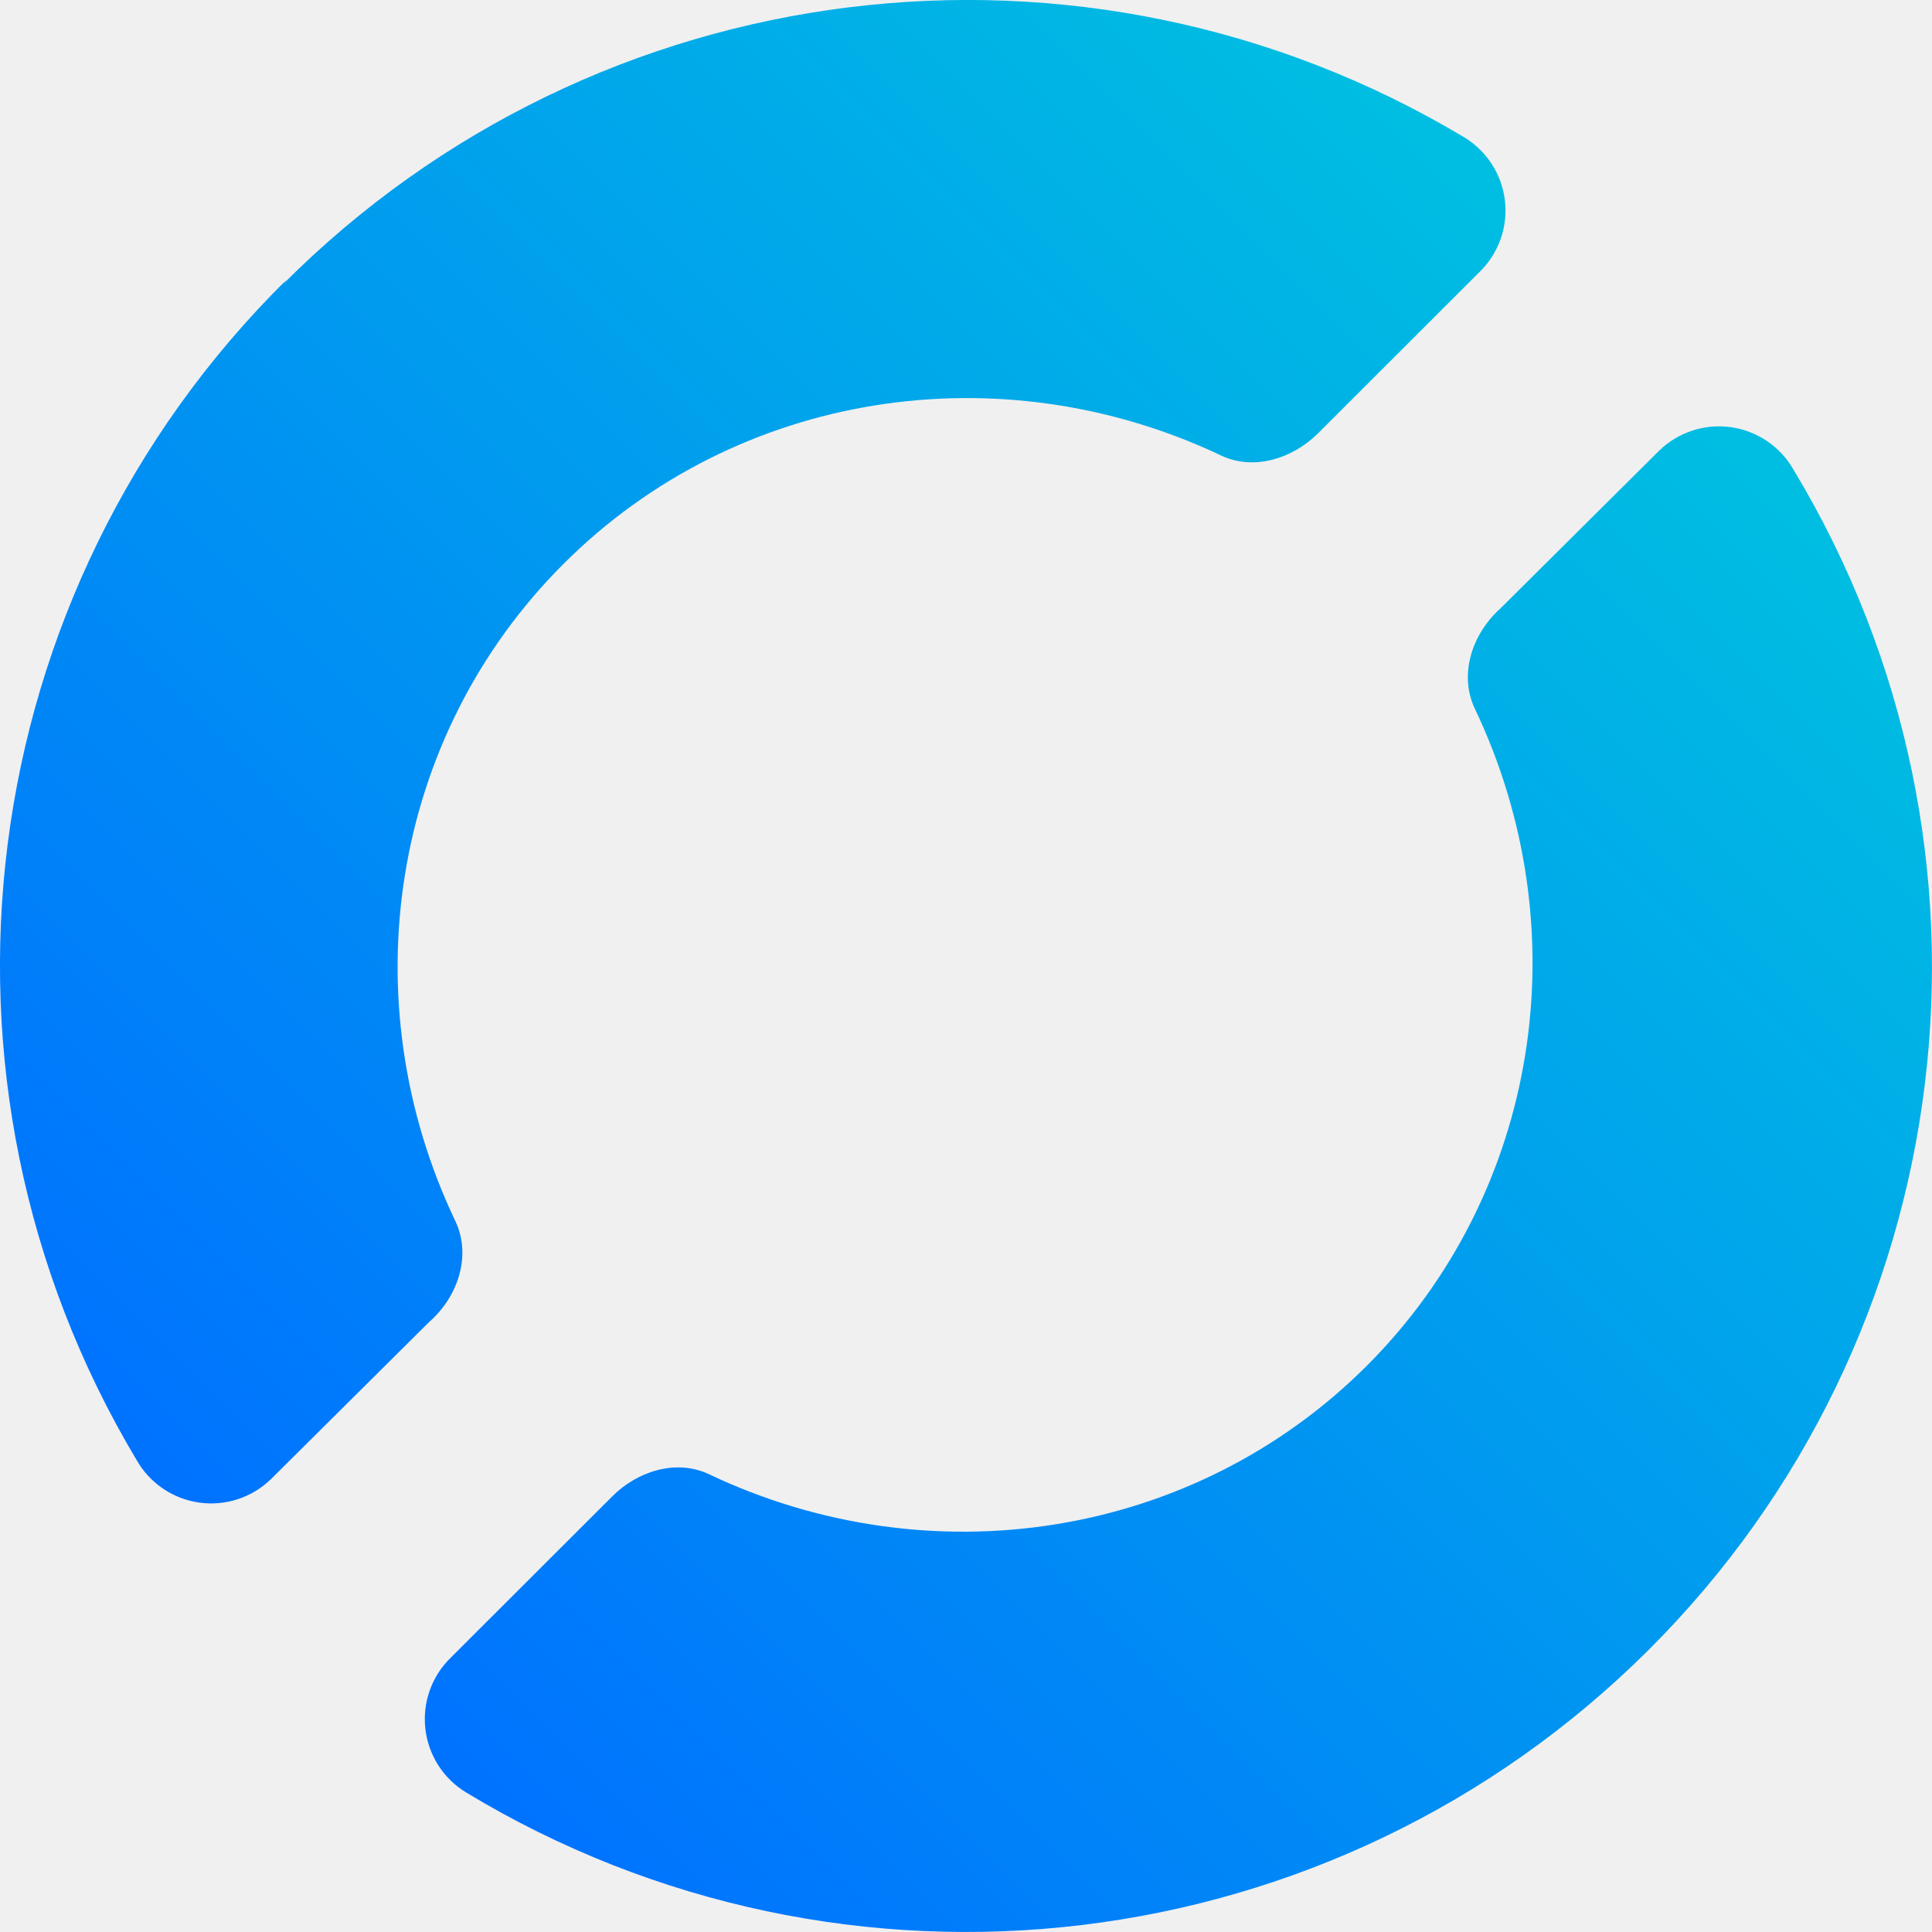
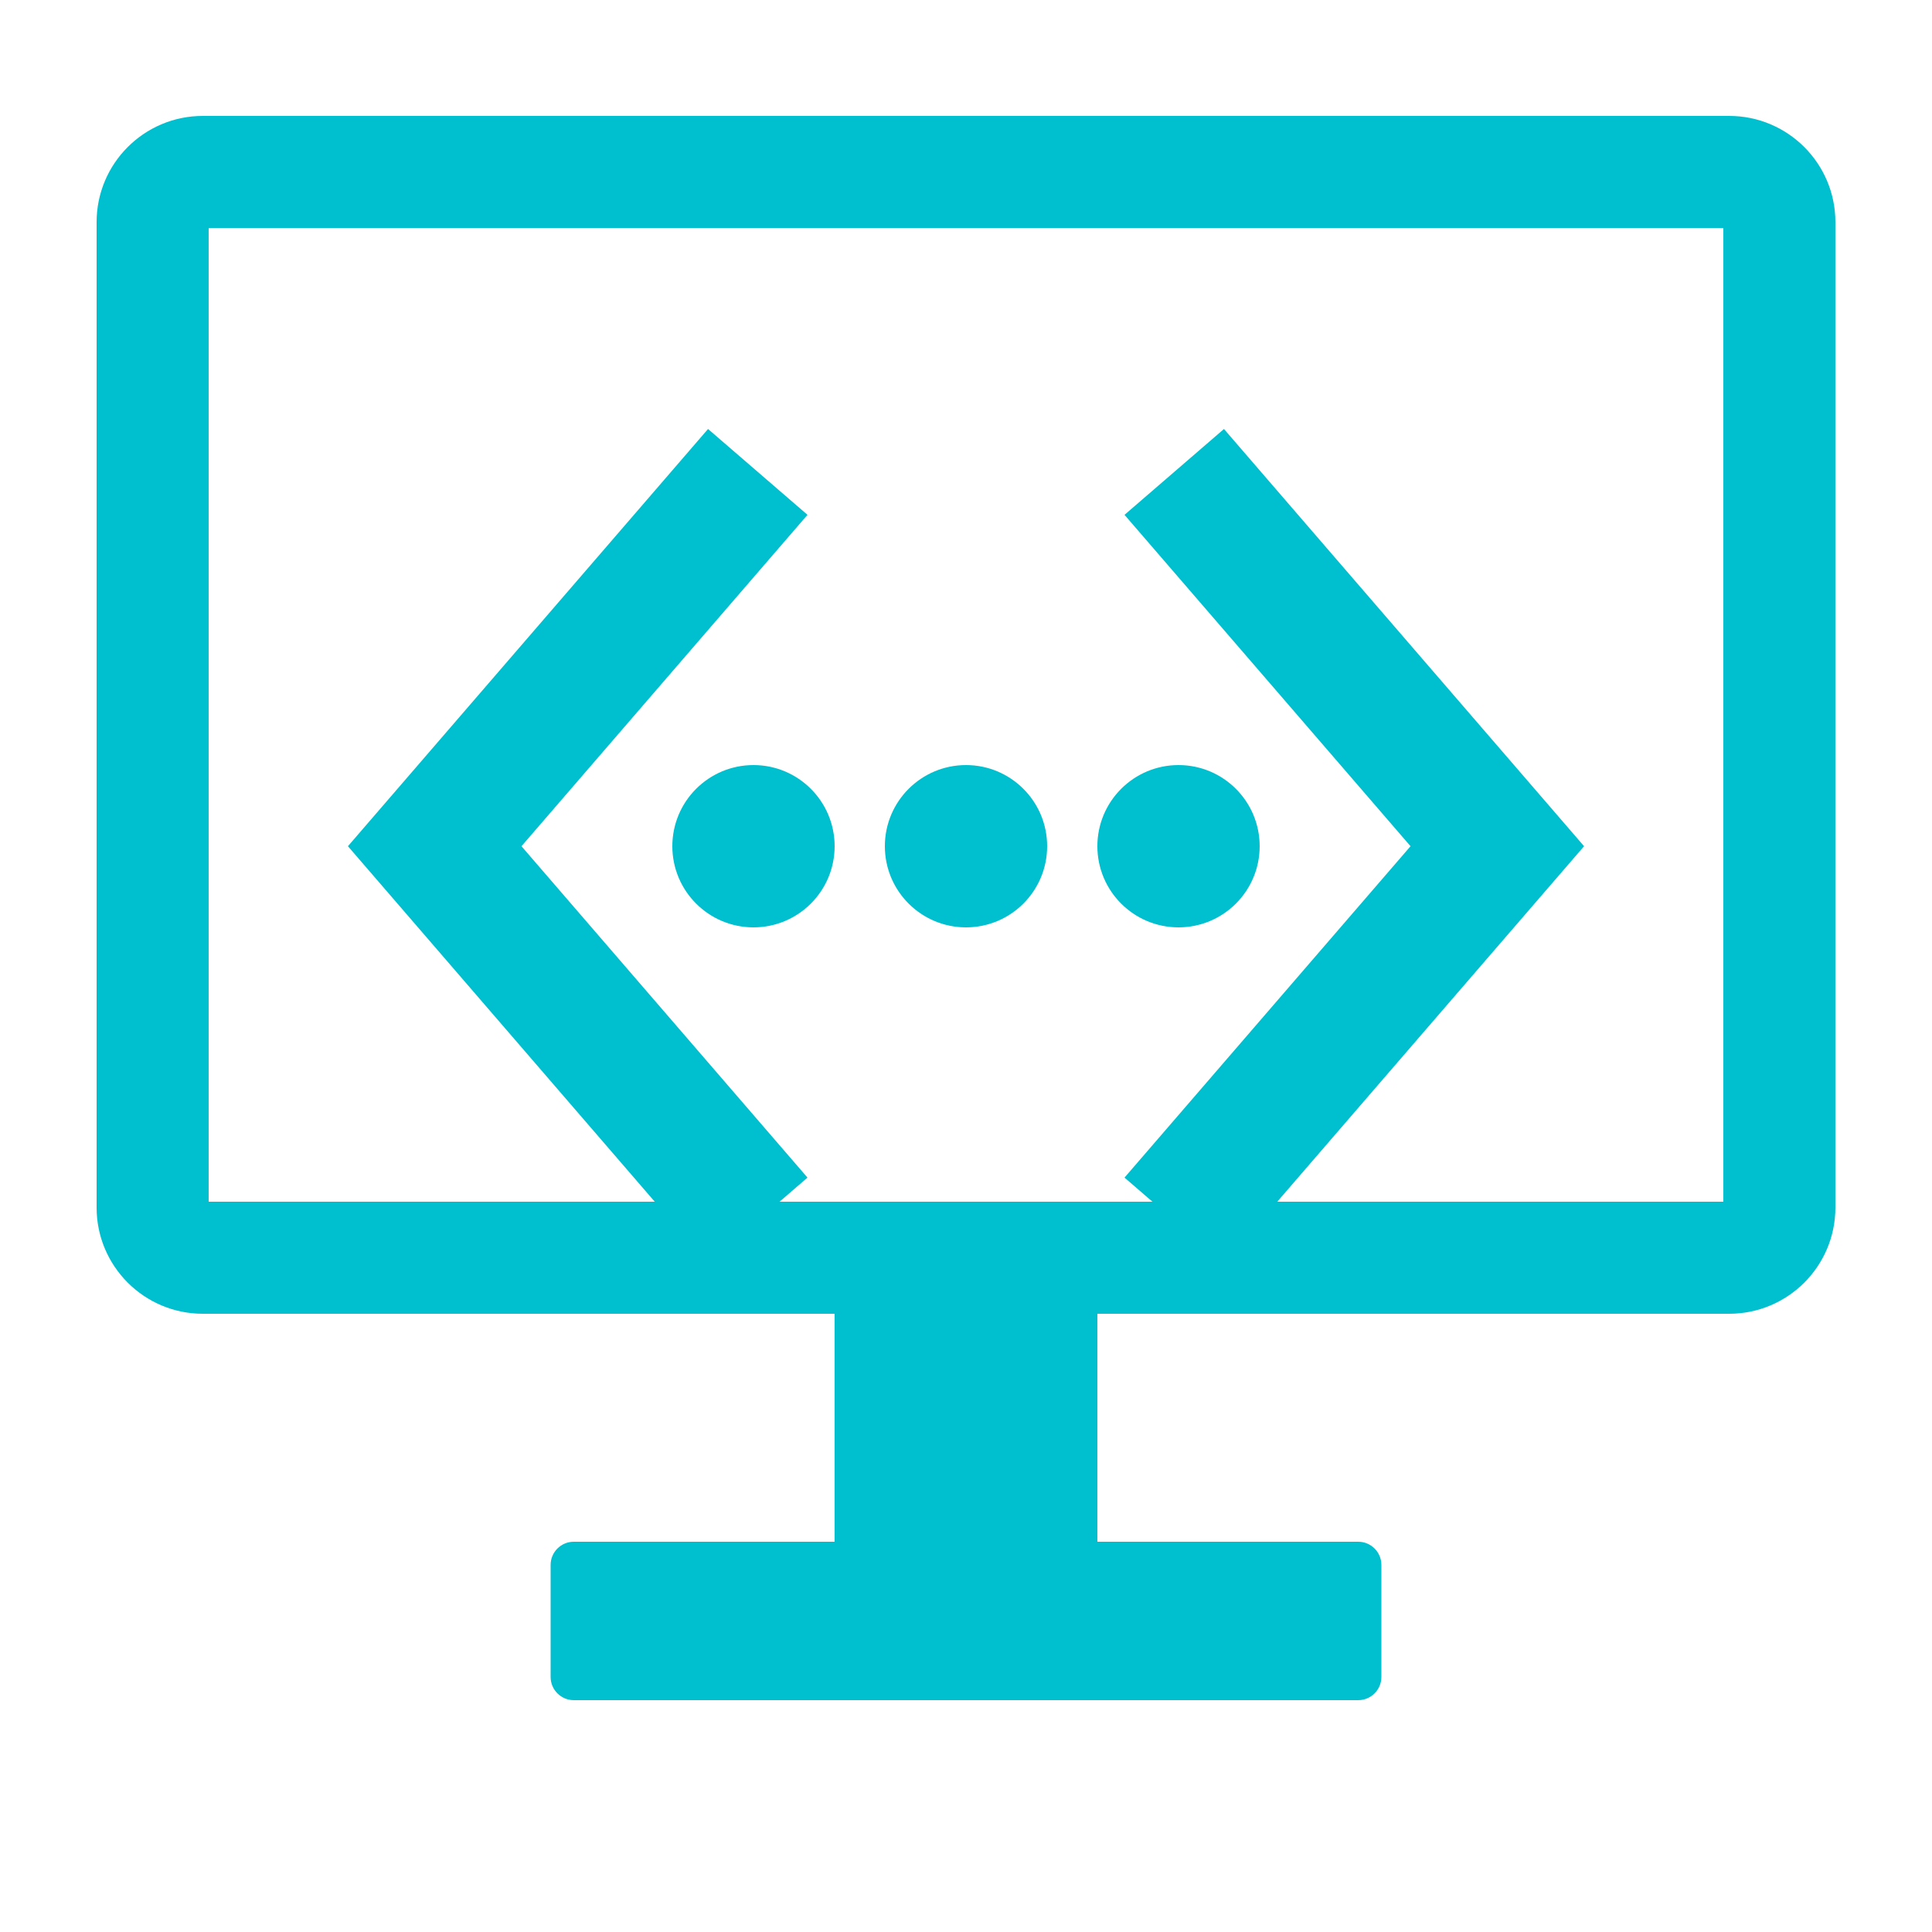
- <svg xmlns="http://www.w3.org/2000/svg" xmlns:xlink="http://www.w3.org/1999/xlink" xml:space="preserve" width="26" height="26" style="isolation:isolate" viewBox="66.993 897.484 26 26">
-   <defs>
-     <linearGradient xlink:href="#a" id="b" x1=".148" x2=".845" y1=".851" y2=".154" gradientTransform="matrix(26.00048 0 0 25.99935 66.993 897.485)" gradientUnits="userSpaceOnUse" />
-   </defs>
-   <linearGradient id="a" x1=".148" x2=".845" y1=".851" y2=".154" gradientTransform="matrix(26.301 0 0 26.331 90.674 911.757)" gradientUnits="userSpaceOnUse">
-     <stop offset="0" stop-color="#004ba6" style="stop-color:#0071ff;stop-opacity:1" />
-     <stop offset="1" stop-color="#00bfe1" style="stop-color:#00bfe1;stop-opacity:1" />
-   </linearGradient>
-   <path fill="url(#a)" d="m89.318 903.552-2.135 2.122c-.376.337-.558.879-.347 1.337 1.422 2.976.882 6.524-1.452 8.856-2.335 2.331-5.887 2.87-8.866 1.449-.439-.197-.954-.03-1.292.312l-2.17 2.167a1.154 1.154 0 0 0 .208 1.81 13.005 13.005 0 0 0 15.91-1.912 12.97 12.97 0 0 0 1.956-15.887 1.154 1.154 0 0 0-1.812-.254zm-18.467-2.305a12.969 12.969 0 0 0-2.02 15.885 1.154 1.154 0 0 0 1.812.254l2.124-2.11c.385-.336.572-.884.359-1.348-1.423-2.976-.884-6.524 1.451-8.856 2.334-2.332 5.887-2.871 8.866-1.45.434.194.942.033 1.281-.3l2.182-2.18a1.152 1.152 0 0 0-.208-1.81 13.009 13.009 0 0 0-15.893 1.973z" style="fill:url(#b);stroke-width:.988" />
+ <svg xmlns="http://www.w3.org/2000/svg" viewBox="0 0 1000 1000" width="1000" height="1000">
+   <rect width="1000" height="1000" fill="white" />
+   <rect x="50" y="60" width="900" height="620" rx="55" ry="55" fill="#00BFCE" />
+   <rect x="108" y="118" width="784" height="504" fill="white" />
+   <rect x="432" y="680" width="136" height="125" fill="#00BFCE" />
+   <rect x="285" y="798" width="430" height="82" rx="12" fill="#00BFCE" />
+   <path d="M370,270 L225,438 L370,606" stroke="#00BFCE" stroke-width="68" fill="none" stroke-linecap="square" stroke-linejoin="miter" />
+   <path d="M630,270 L775,438 L630,606" stroke="#00BFCE" stroke-width="68" fill="none" stroke-linecap="square" stroke-linejoin="miter" />
+   <circle cx="390" cy="438" r="42" fill="#00BFCE" />
+   <circle cx="500" cy="438" r="42" fill="#00BFCE" />
+   <circle cx="610" cy="438" r="42" fill="#00BFCE" />
</svg>
